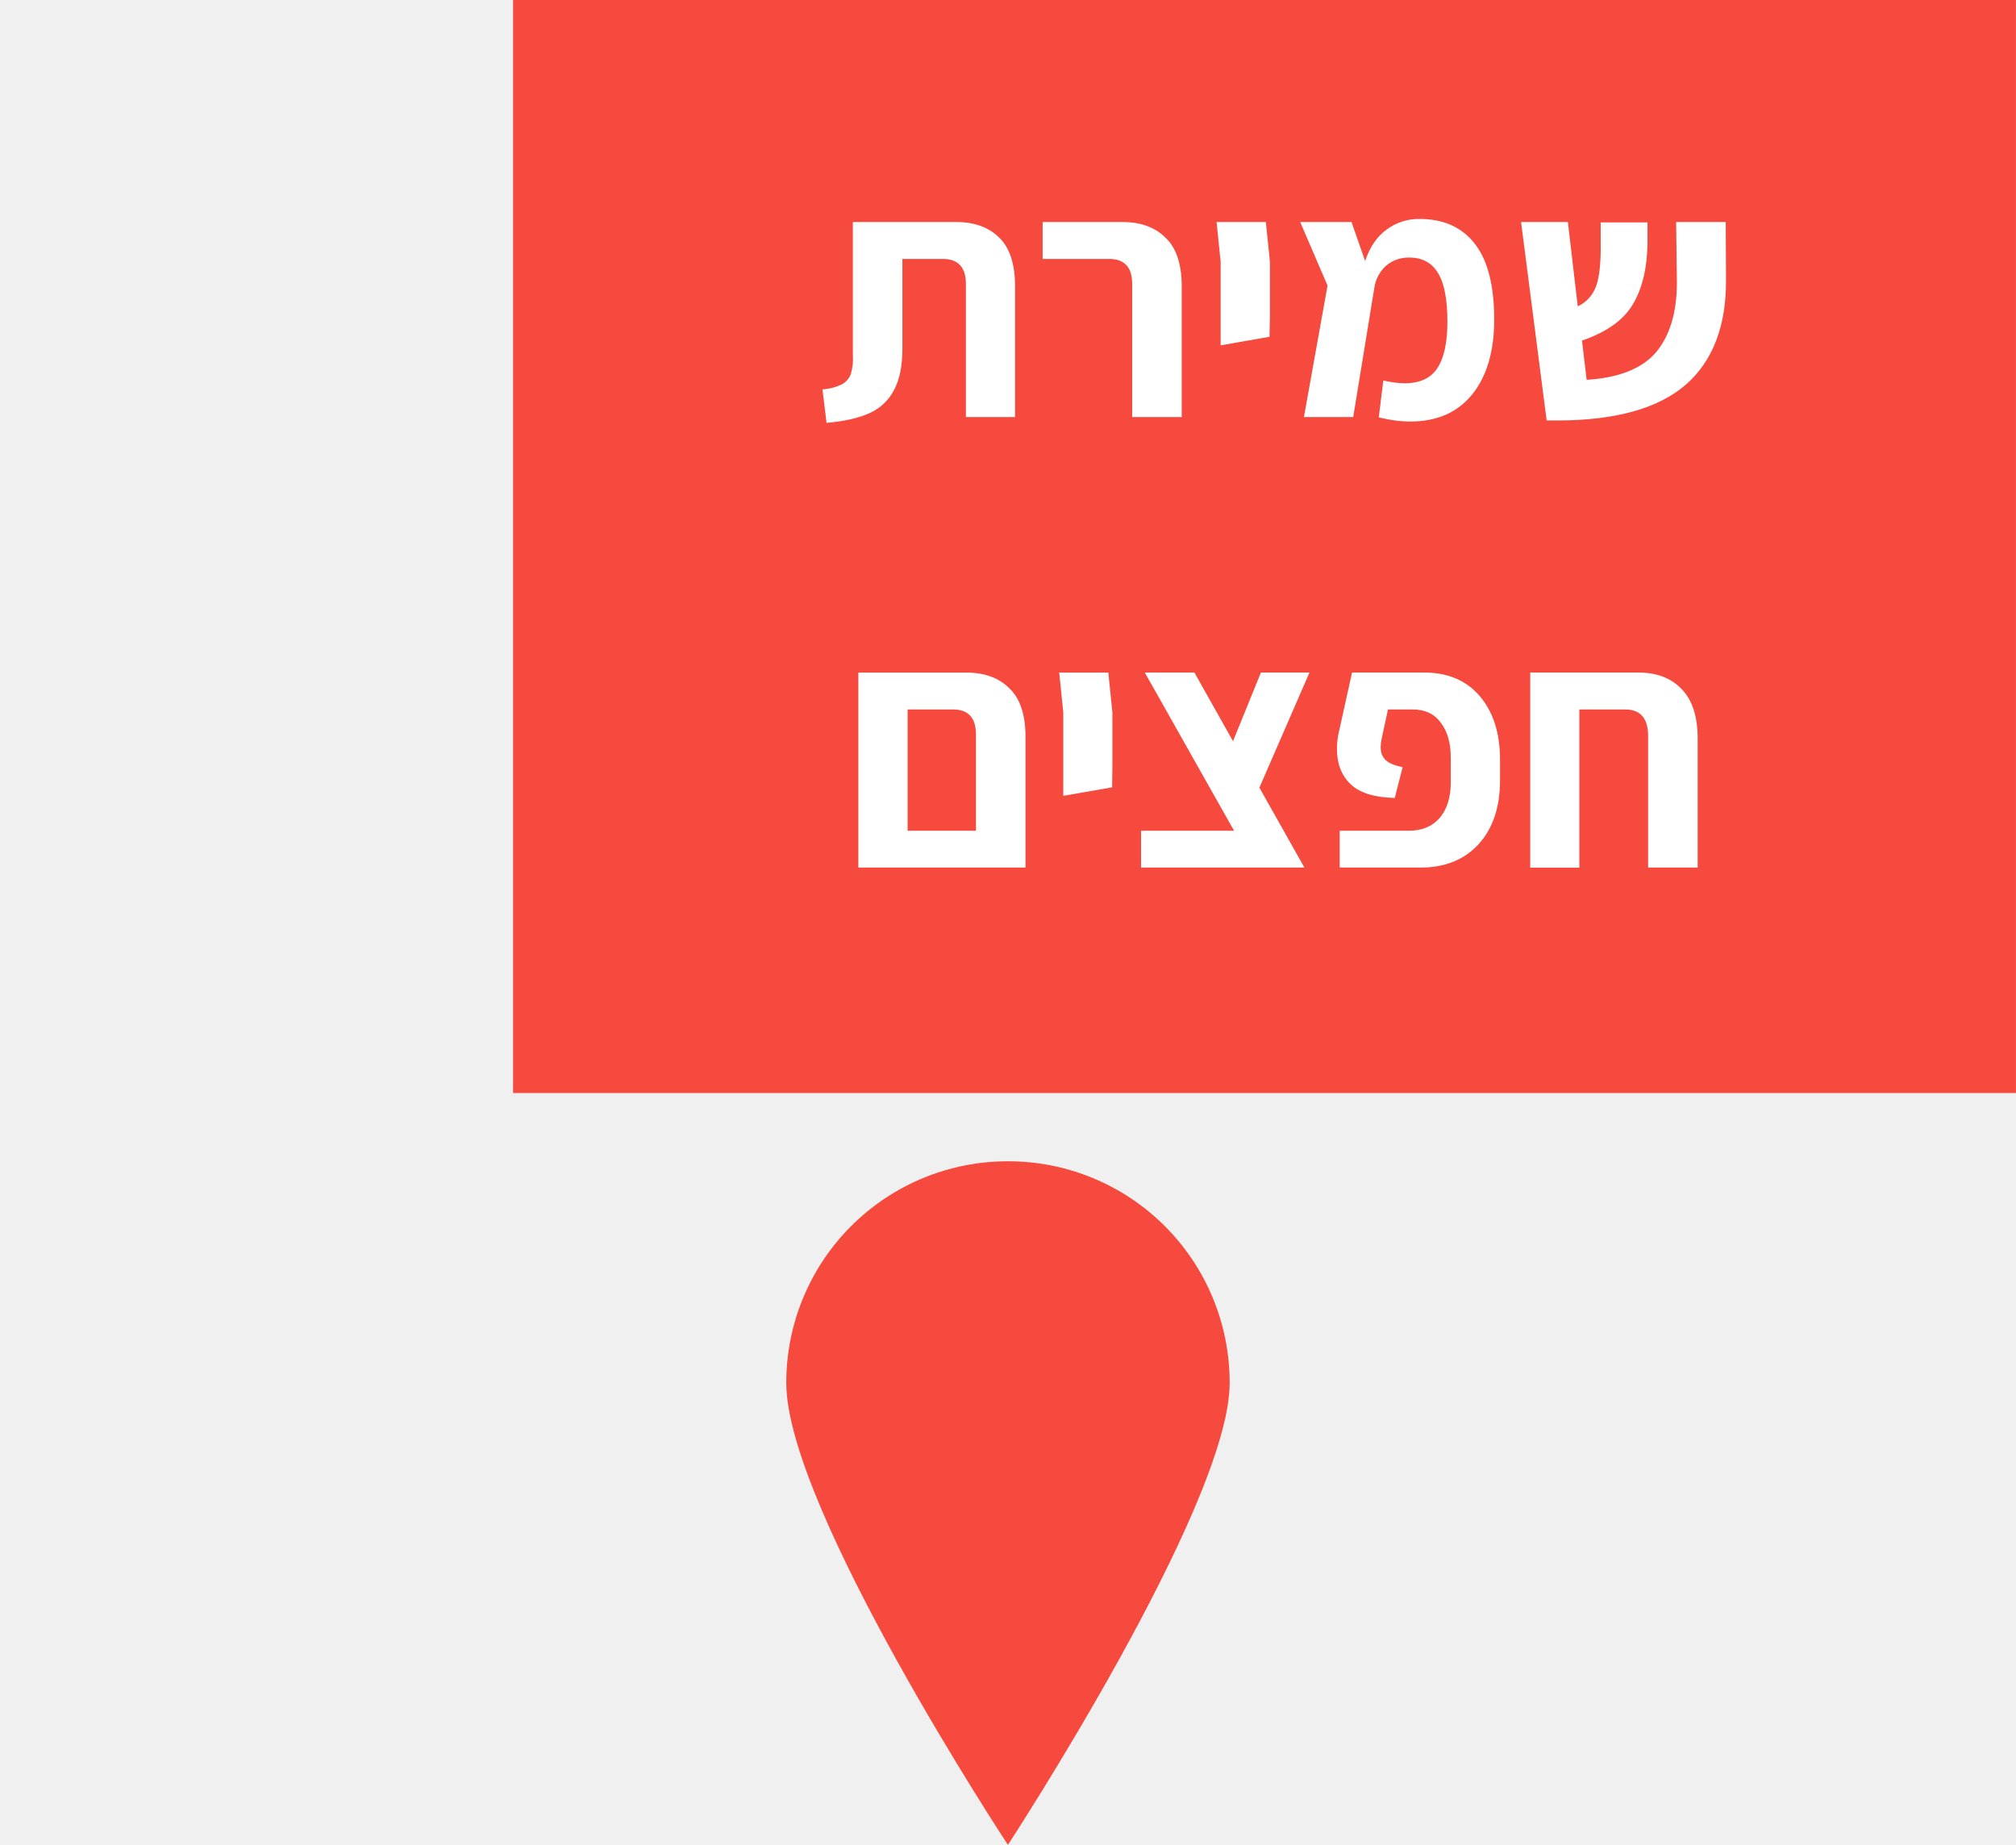
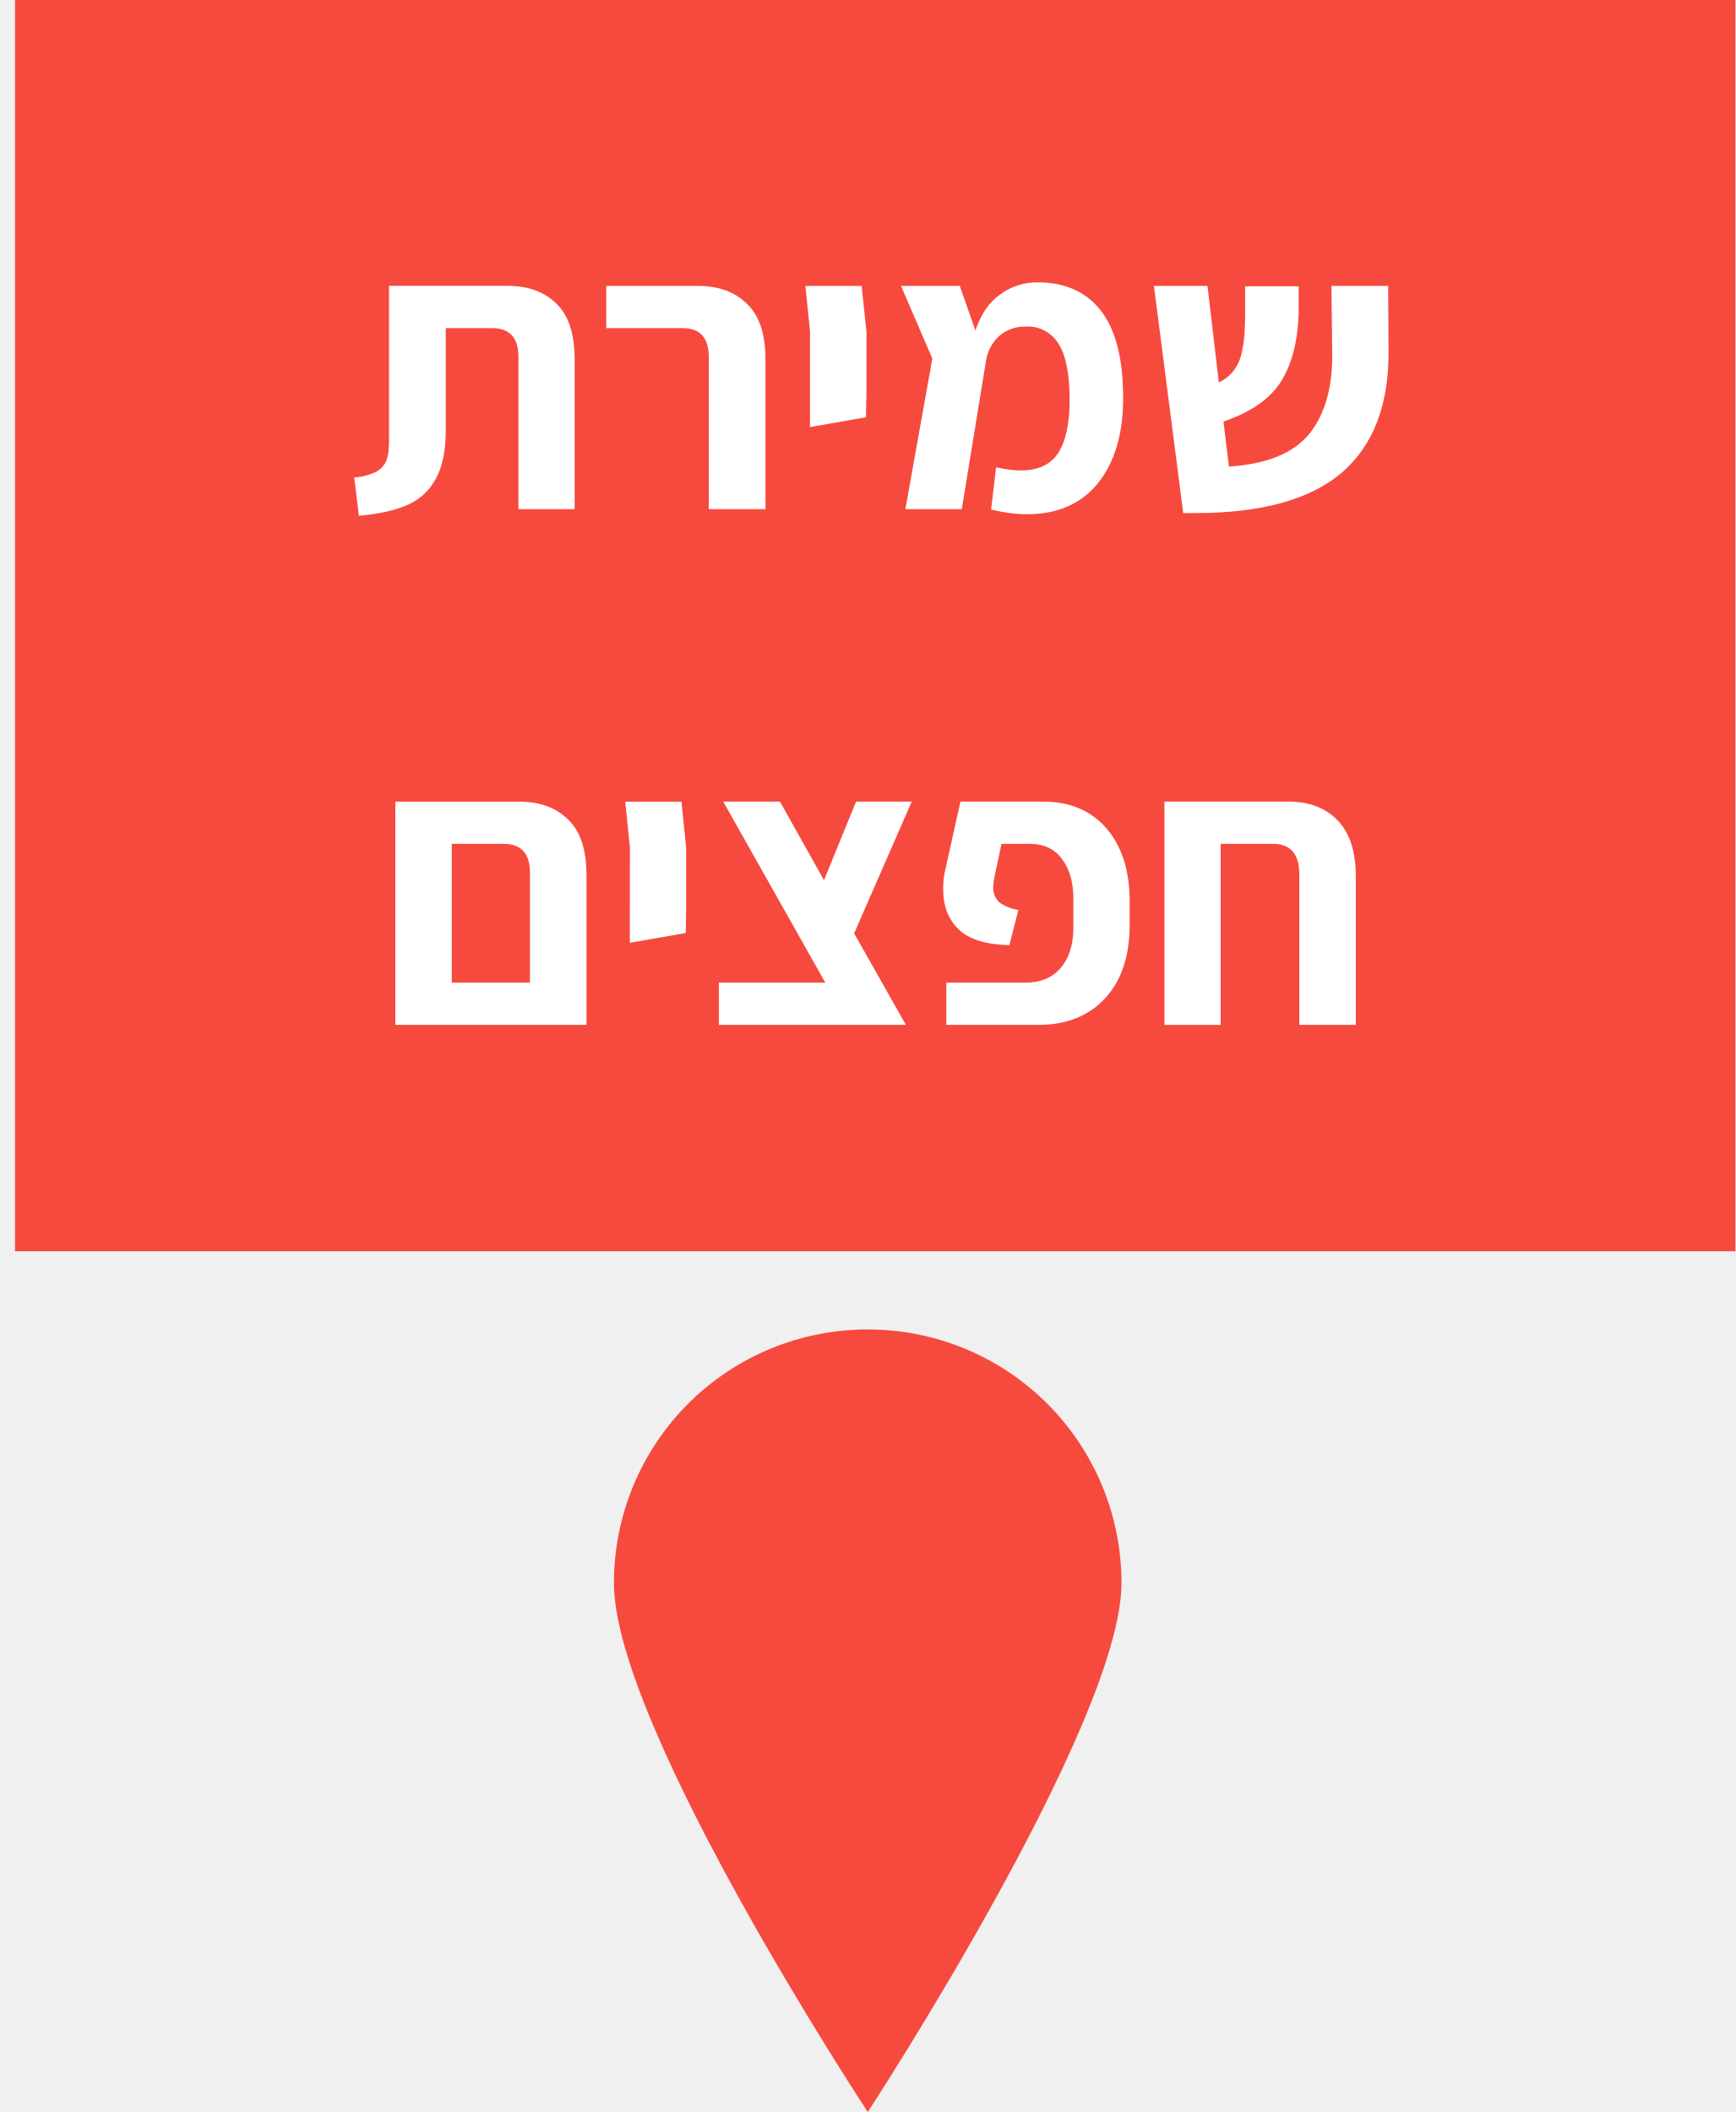
- <svg xmlns="http://www.w3.org/2000/svg" width="138.716" height="126.947" viewBox="0 0 36.701 33.588">
-   <path d="M111.453 131.182c0 2.234-4.037 8.408-4.037 8.408s-4.035-6.126-4.035-8.408a4.03 4.03 0 0 1 4.035-4.037 4.03 4.03 0 0 1 4.037 4.037zm-13.046-25.179h27.361v19.899H98.407z" fill="#f64a3f" style="stroke-width:.265" transform="translate(-89.067 -106.003)" />
-   <path d="M104.04 113.092a.933.933 0 0 0 .354-.093.35.35 0 0 0 .162-.186.982.982 0 0 0 .037-.349v-2.419h1.884c.33 0 .592.096.783.286.19.187.286.481.286.883v2.382h-.895v-2.425c0-.303-.14-.454-.423-.454h-.733v1.63c0 .314-.05.565-.15.752a.922.922 0 0 1-.443.423c-.193.09-.457.15-.788.18zm5.638-1.921c0-.303-.14-.454-.418-.454h-1.212v-.672h1.456c.33 0 .592.096.783.287.195.186.293.48.293.883v2.381h-.902zm1.611-.398-.074-.728h.897l.074.728v.97l-.008.392-.889.155zm4.98 1.05c0 .577-.135 1.031-.402 1.363-.268.327-.64.491-1.127.491-.175 0-.366-.025-.572-.075l.082-.671c.154.033.28.05.384.05.283 0 .484-.094.603-.28.122-.191.18-.47.18-.84 0-.41-.058-.707-.172-.889-.114-.187-.286-.28-.524-.28a.633.633 0 0 0-.423.15.677.677 0 0 0-.212.404l-.384 2.35h-.897l.43-2.394-.498-1.157h.934l.248.71c.088-.258.217-.448.392-.573a.981.981 0 0 1 .598-.193c.442 0 .78.154 1.013.46.233.303.347.761.347 1.375zm4.22-.74c.008.85-.238 1.493-.738 1.929-.503.43-1.28.646-2.334.646h-.193l-.466-3.613h.852l.18 1.536a.643.643 0 0 0 .336-.373c.058-.166.085-.414.082-.746v-.41h.852v.391c-.008.456-.1.827-.275 1.114-.172.281-.479.497-.918.646l.085.715c.592-.037 1.016-.207 1.27-.51.25-.306.375-.731.373-1.274l-.014-1.089h.903zm-13.83 7.165c.331 0 .593.095.783.286.196.186.294.48.294.882v2.382h-3.043v-3.55h.897zm.175 2.879v-1.754c0-.303-.14-.454-.418-.454h-.826v2.208zm1.59-2.152-.074-.727h.894l.074.727v.97l-.005.392-.889.155zm3.57 1.368.82 1.455h-2.974v-.671h1.693l-1.625-2.88h.903l.703 1.25.508-1.25h.884zm1.462.784h1.257c.24 0 .426-.077.561-.23.135-.158.204-.374.204-.647v-.46c0-.262-.061-.47-.18-.628-.117-.162-.289-.243-.516-.243h-.447l-.114.529a.812.812 0 0 0-.019.155c0 .104.032.185.096.243.06.054.161.095.304.124l-.143.56c-.37-.008-.637-.091-.804-.25-.164-.157-.249-.37-.249-.64 0-.1.01-.19.027-.273l.248-1.12h1.313c.43 0 .767.143 1.013.43.243.286.368.671.368 1.156v.373c0 .498-.133.887-.394 1.17-.26.281-.612.422-1.056.422h-1.469zm5.44-2.88c.33 0 .593.1.783.299.196.199.294.5.294.902v2.35h-.902v-2.394c0-.323-.14-.485-.418-.485h-.834v2.88h-.894v-3.552z" fill="#fff" style="stroke-width:.265" transform="translate(-89.067 -106.003)" />
+ <svg xmlns="http://www.w3.org/2000/svg" width="104.316" height="126.947" viewBox="0 0 27.6 33.588">
+   <path d="M108.151 160.096c0 2.234-4.035 8.409-4.035 8.409s-4.037-6.127-4.037-8.409a4.03 4.03 0 0 1 4.037-4.036 4.03 4.03 0 0 1 4.035 4.036zm-17.597-25.179h27.361v19.899H90.554z" fill="#f64a3f" style="stroke-width:.265" transform="translate(-90.315 -134.917)" />
+   <path d="M95.949 142.51a.931.931 0 0 0 .354-.093.361.361 0 0 0 .161-.186c.03-.083.04-.2.038-.348v-2.42h1.883c.331 0 .593.096.783.287.191.186.286.48.286.883v2.381h-.894v-2.425c0-.302-.14-.454-.423-.454h-.733v1.63c0 .314-.05.565-.151.752a.922.922 0 0 1-.442.423c-.193.09-.458.15-.788.18zm5.638-1.92c0-.303-.14-.455-.418-.455h-1.212v-.671h1.455c.33 0 .593.095.783.286.196.186.294.48.294.883v2.381h-.902zm1.611-.399-.074-.727h.894l.077.727v.97l-.008.392-.89.156zm4.98 1.051c0 .576-.136 1.03-.403 1.362-.267.327-.643.491-1.127.491-.174 0-.365-.025-.571-.074l.08-.672c.153.033.282.05.385.05.283 0 .485-.094.604-.28.121-.19.18-.47.18-.84 0-.41-.059-.706-.172-.889a.573.573 0 0 0-.524-.28.628.628 0 0 0-.424.15.677.677 0 0 0-.211.404l-.384 2.35h-.897l.429-2.394-.498-1.156h.934l.249.709c.087-.258.217-.448.392-.573a.982.982 0 0 1 .598-.192c.441 0 .78.153 1.013.46.23.302.346.76.346 1.374zm4.22-.74c.007.85-.239 1.493-.739 1.928-.502.431-1.28.647-2.333.647h-.193l-.466-3.613h.852l.18 1.536a.644.644 0 0 0 .336-.374c.058-.165.084-.414.082-.746v-.41h.852v.392c-.008.456-.1.827-.275 1.113-.175.282-.482.497-.921.646l.087.716c.593-.038 1.016-.208 1.27-.51.251-.307.376-.732.373-1.275l-.013-1.088h.902zm-13.83 7.164c.33 0 .593.095.783.286.196.186.291.48.291.883v2.381h-3.04v-3.55h.897zm.175 2.879v-1.754c0-.302-.14-.454-.419-.454H97.5v2.208zm1.59-2.152-.074-.727h.894l.074.727v.97l-.005.392-.89.156zm3.566 1.368.823 1.455h-2.974v-.671h1.693l-1.624-2.88h.902l.701 1.25.51-1.25h.885zm1.466.784h1.257c.24 0 .426-.077.558-.23.138-.158.206-.374.206-.647v-.46c0-.261-.06-.47-.18-.628-.116-.162-.288-.243-.516-.243h-.447l-.113.529a.818.818 0 0 0-.019.155.32.32 0 0 0 .093.243.691.691 0 0 0 .307.124l-.143.56c-.37-.008-.638-.091-.805-.249-.164-.158-.248-.371-.248-.64 0-.1.008-.191.026-.274l.249-1.12h1.312c.431 0 .767.144 1.014.43.243.286.365.671.365 1.156v.373c0 .498-.13.888-.392 1.17-.26.281-.614.422-1.056.422h-1.468Zm5.44-2.88c.33 0 .592.1.783.299.196.2.29.5.29.902v2.35h-.899v-2.394c0-.323-.14-.485-.418-.485h-.833v2.88h-.894v-3.552z" fill="#fff" style="stroke-width:.265" transform="translate(-90.315 -134.917)" />
</svg>
